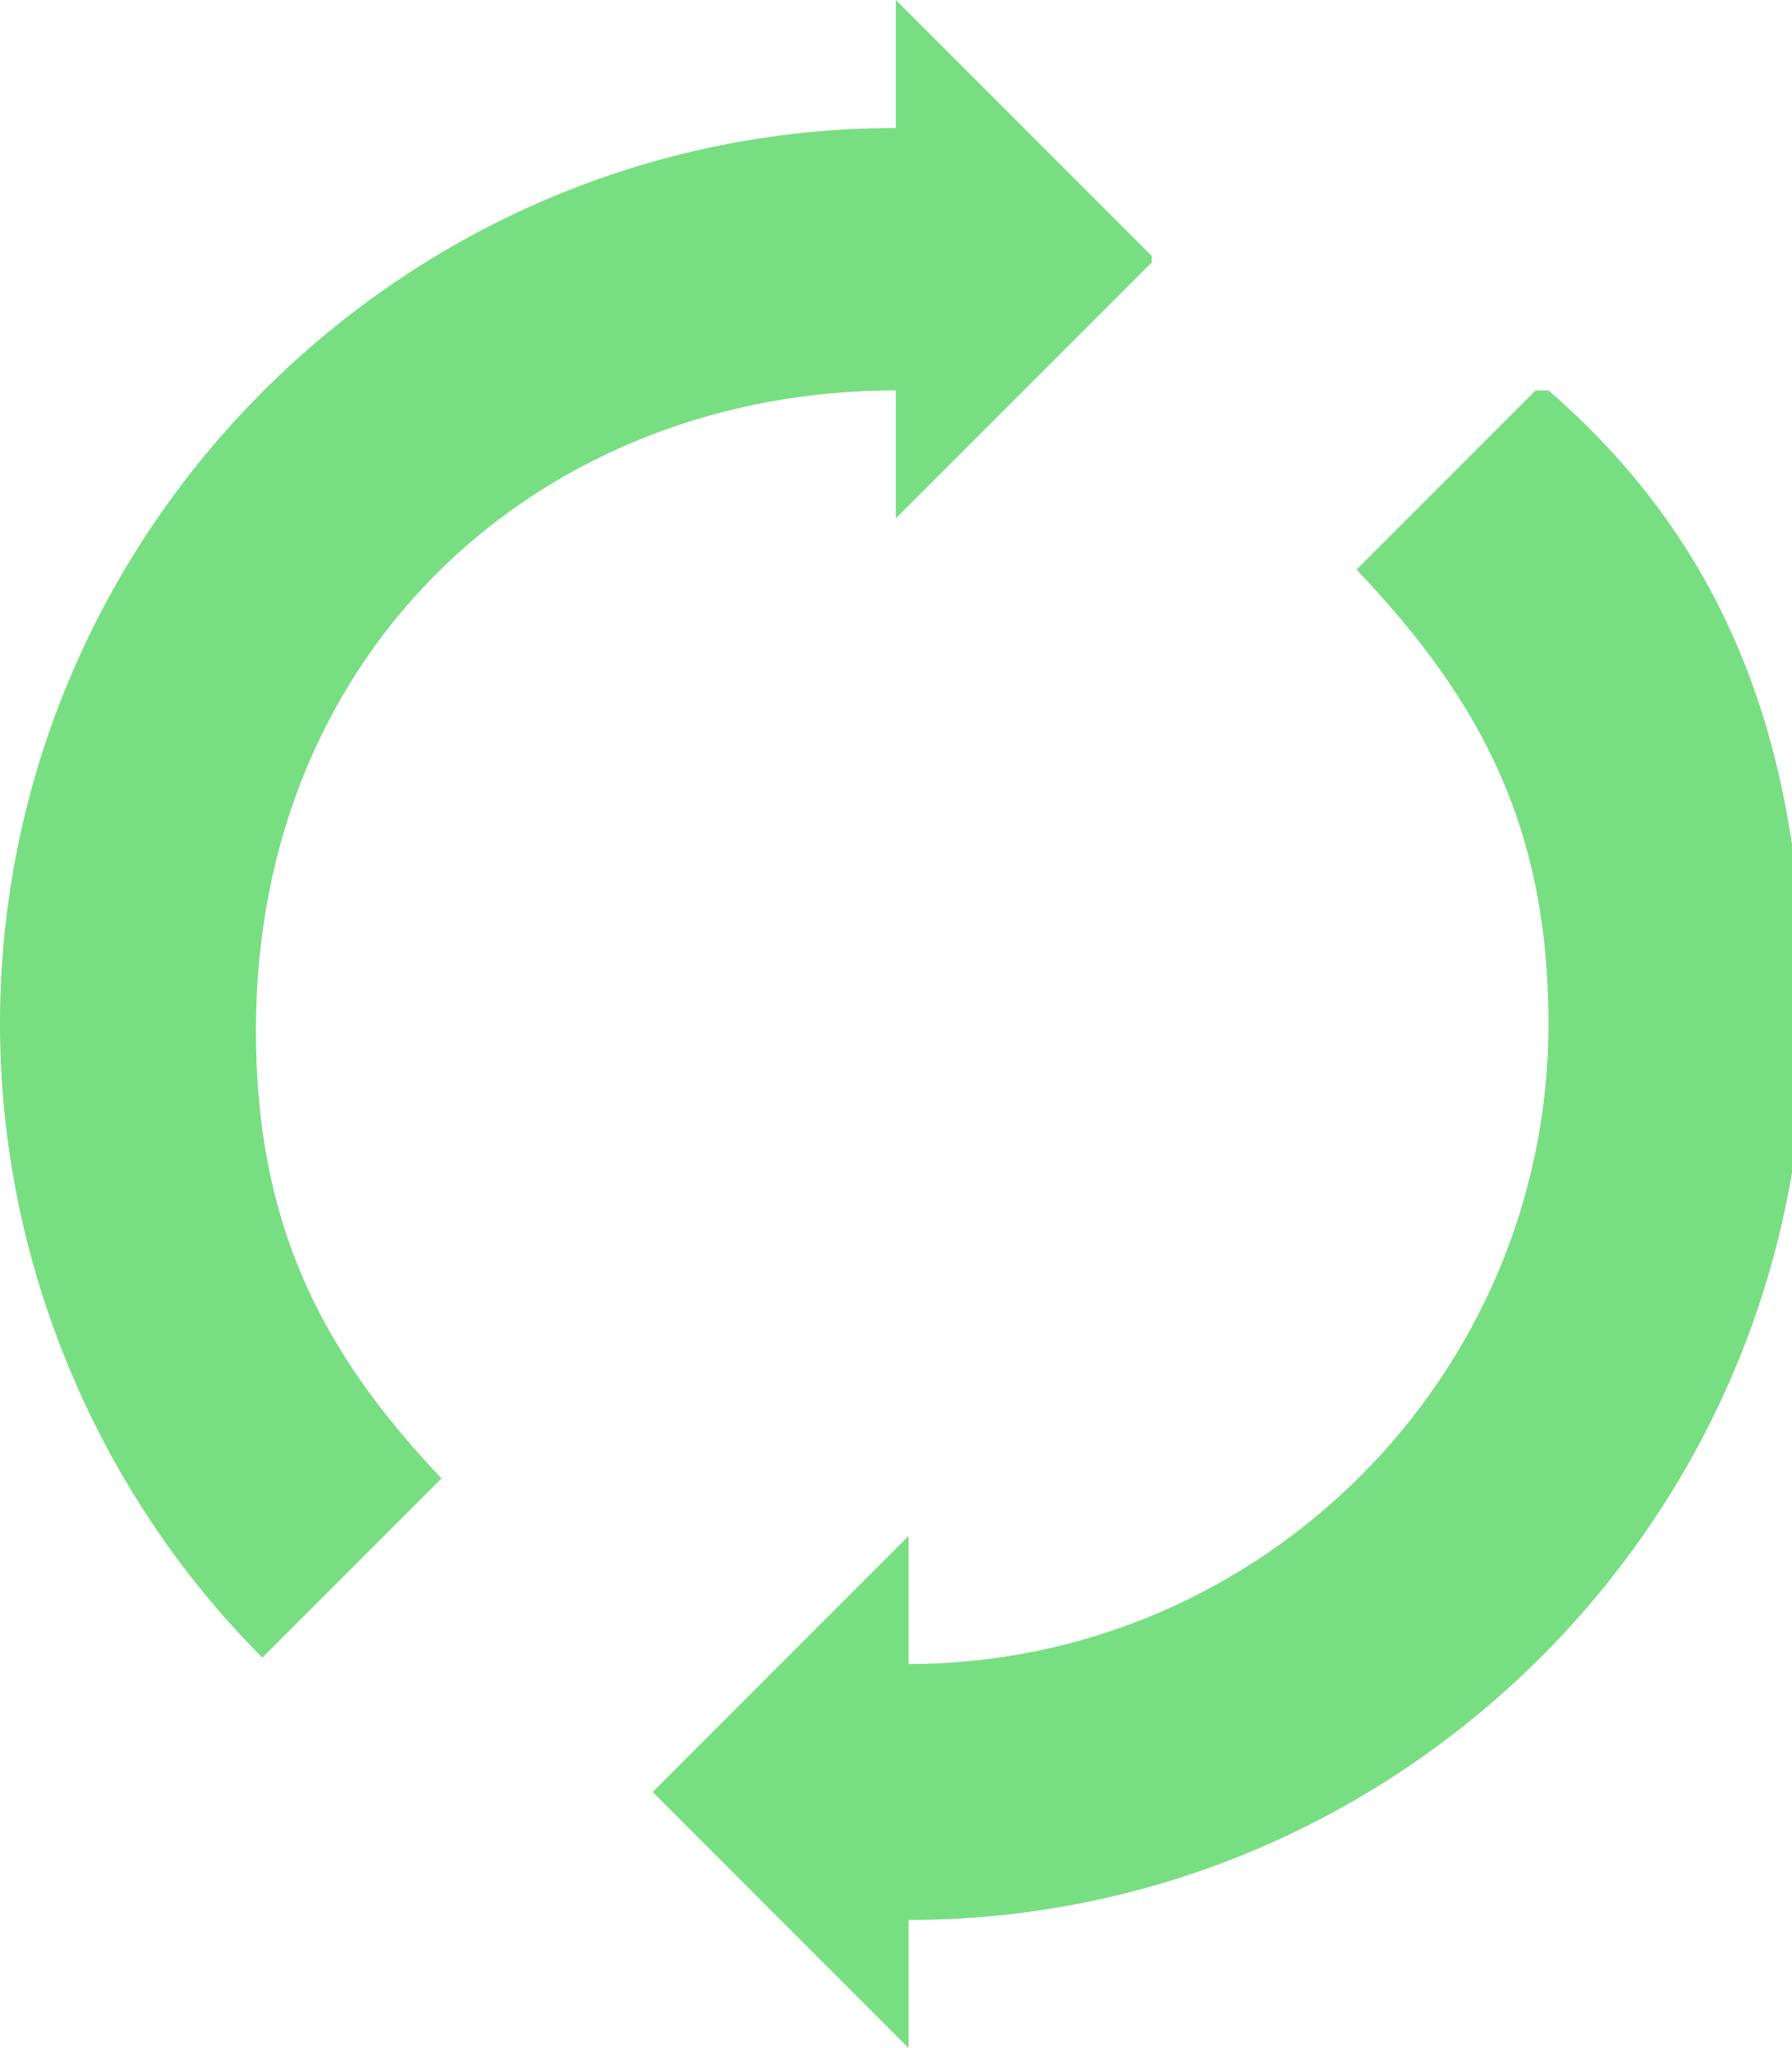
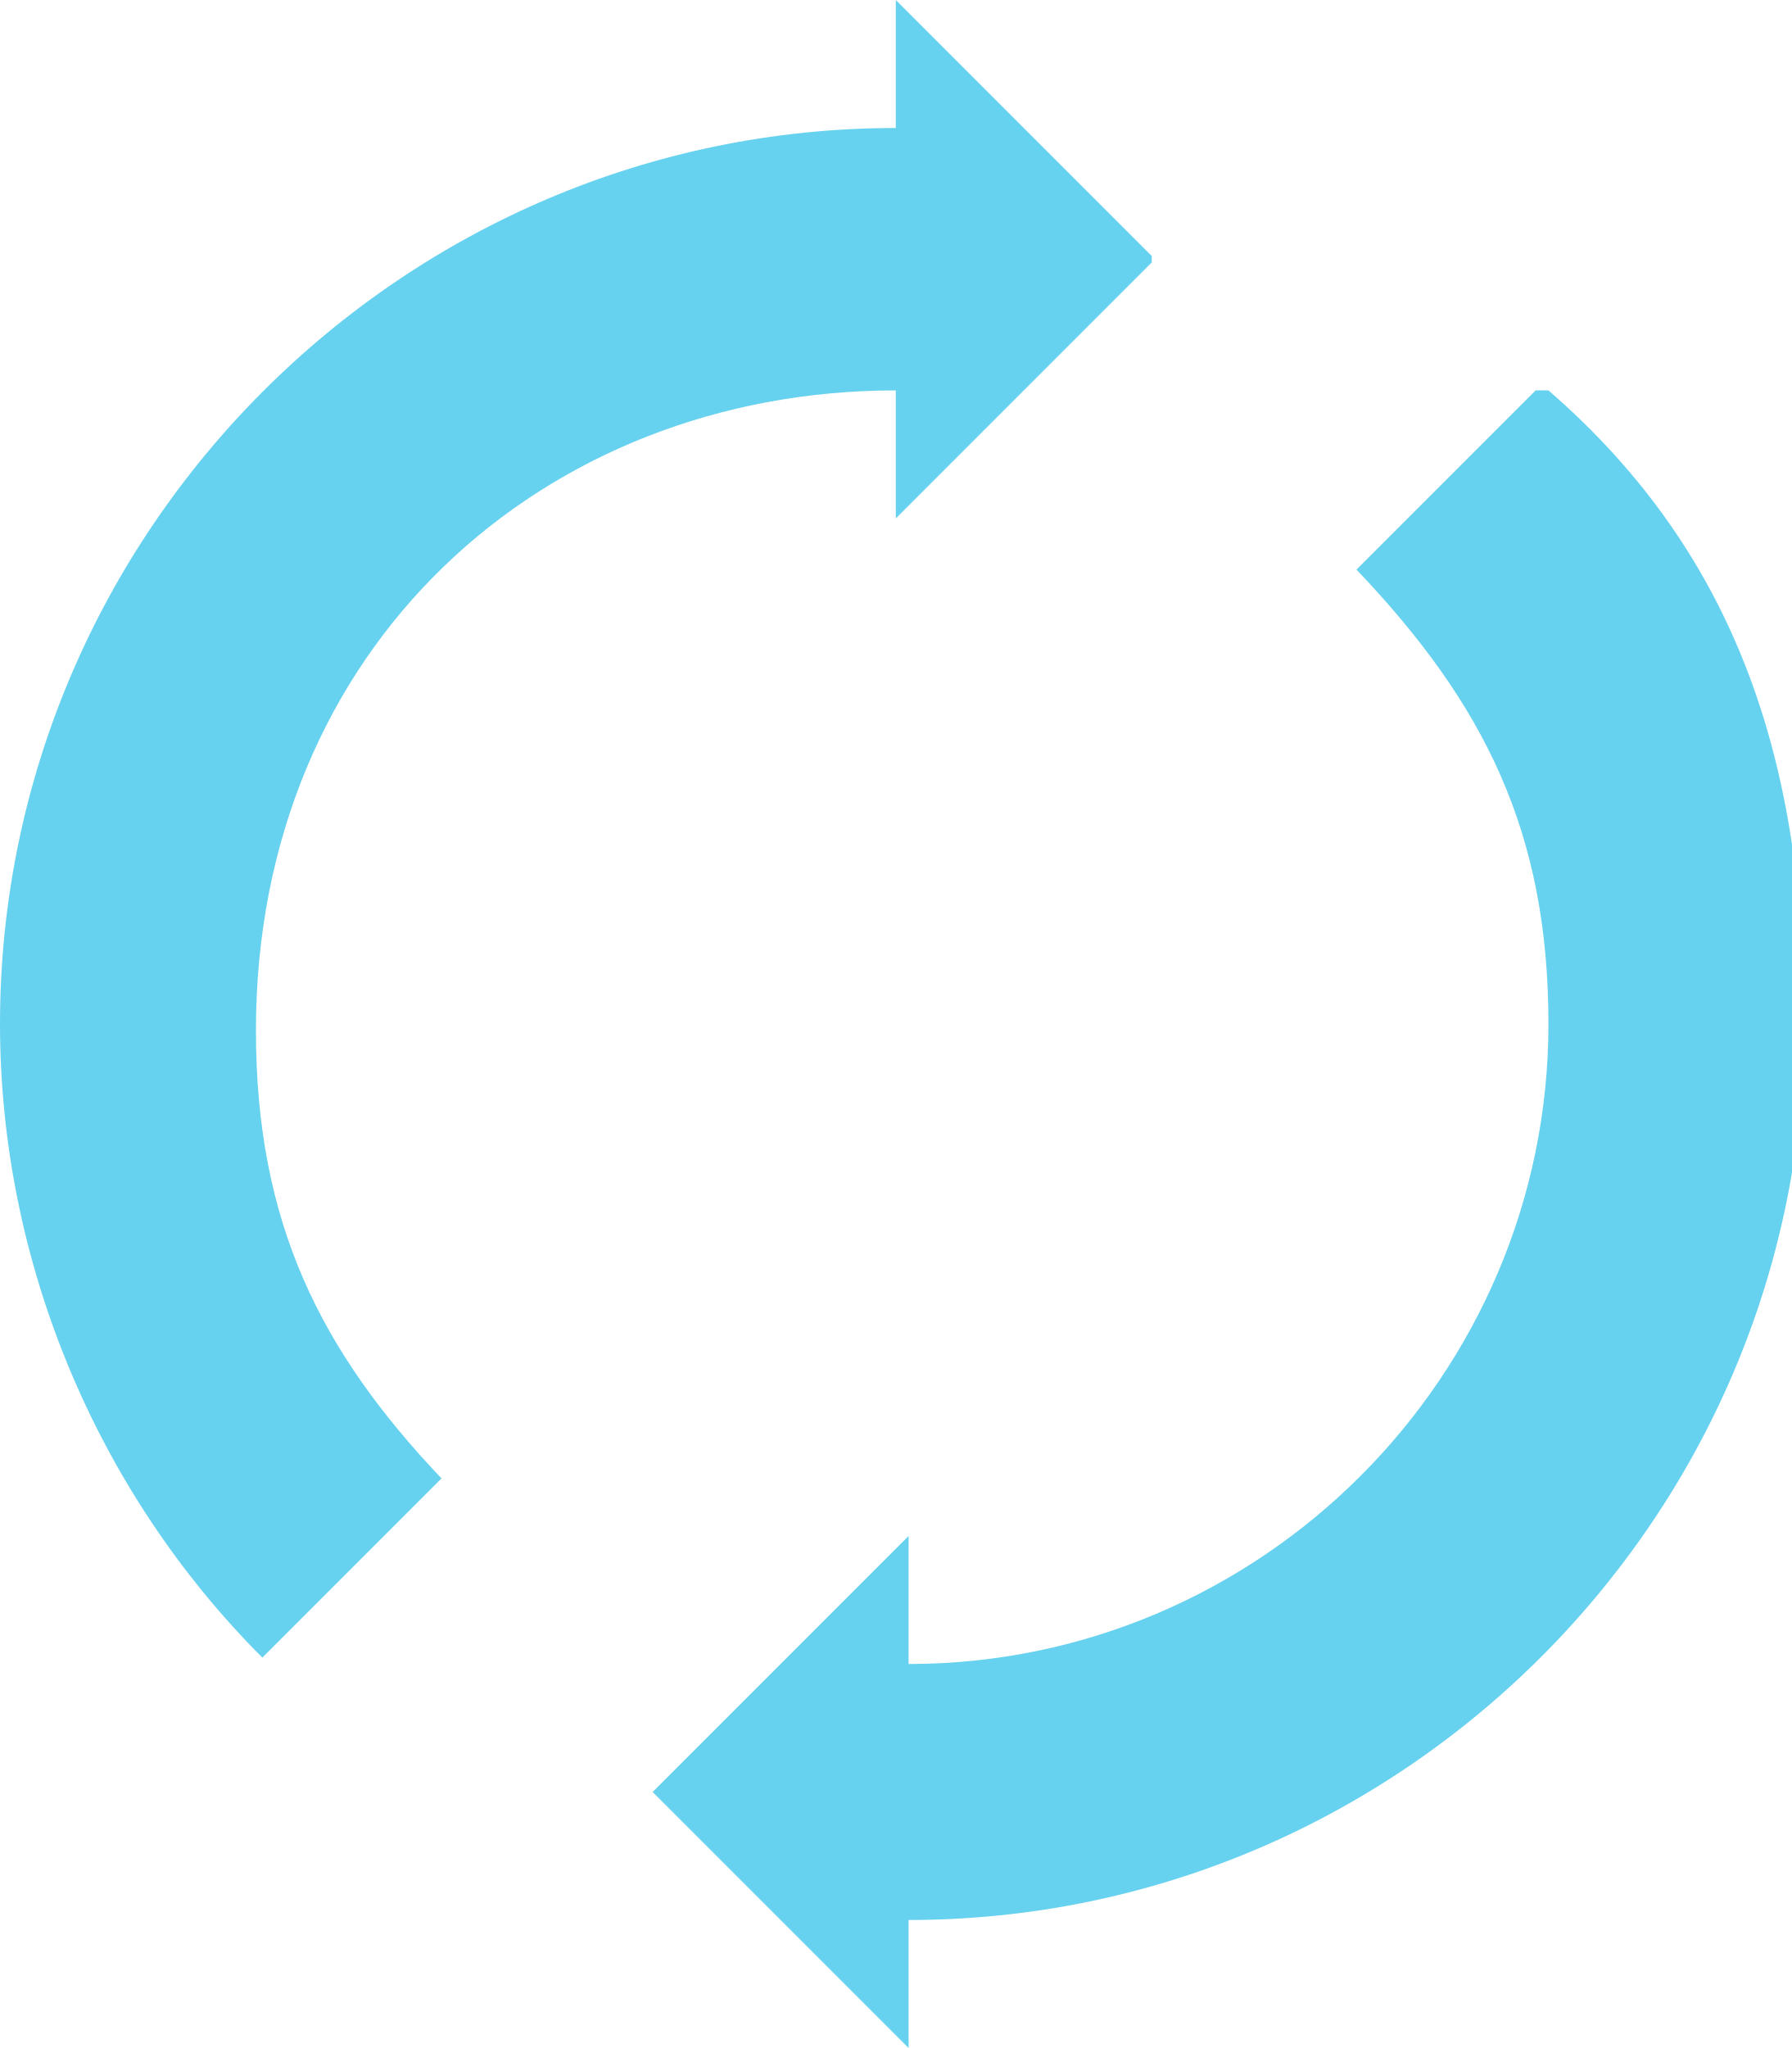
<svg xmlns="http://www.w3.org/2000/svg" style="enable-background:new 0 0 28 32" xml:space="preserve" height="32px" width="28px" version="1.1" y="0px" x="0px" viewBox="0 0 28 32">
-   <g fill="#78de82">
+   <g fill="#67d2ef">
    <path d="m24 6.1l-2.8 2.8c2 2.1 3 4.1 3 7.1 0 5.5-4.5 10-10 10v-2l-4 4 4 4v-2c7.7 0 14-6.3 14-14 0-4-1-7.3-4-9.9z" />
    <path d="m18 4l-4-4v2c-7.7 0-14 6.3-14 14 0 3.7 1.5 7.3 4.1 9.9l2.8-2.8c-1.9-2-2.9-4-2.9-7 0-6 4.5-10 10-10v2l4-4z" />
  </g>
</svg>
